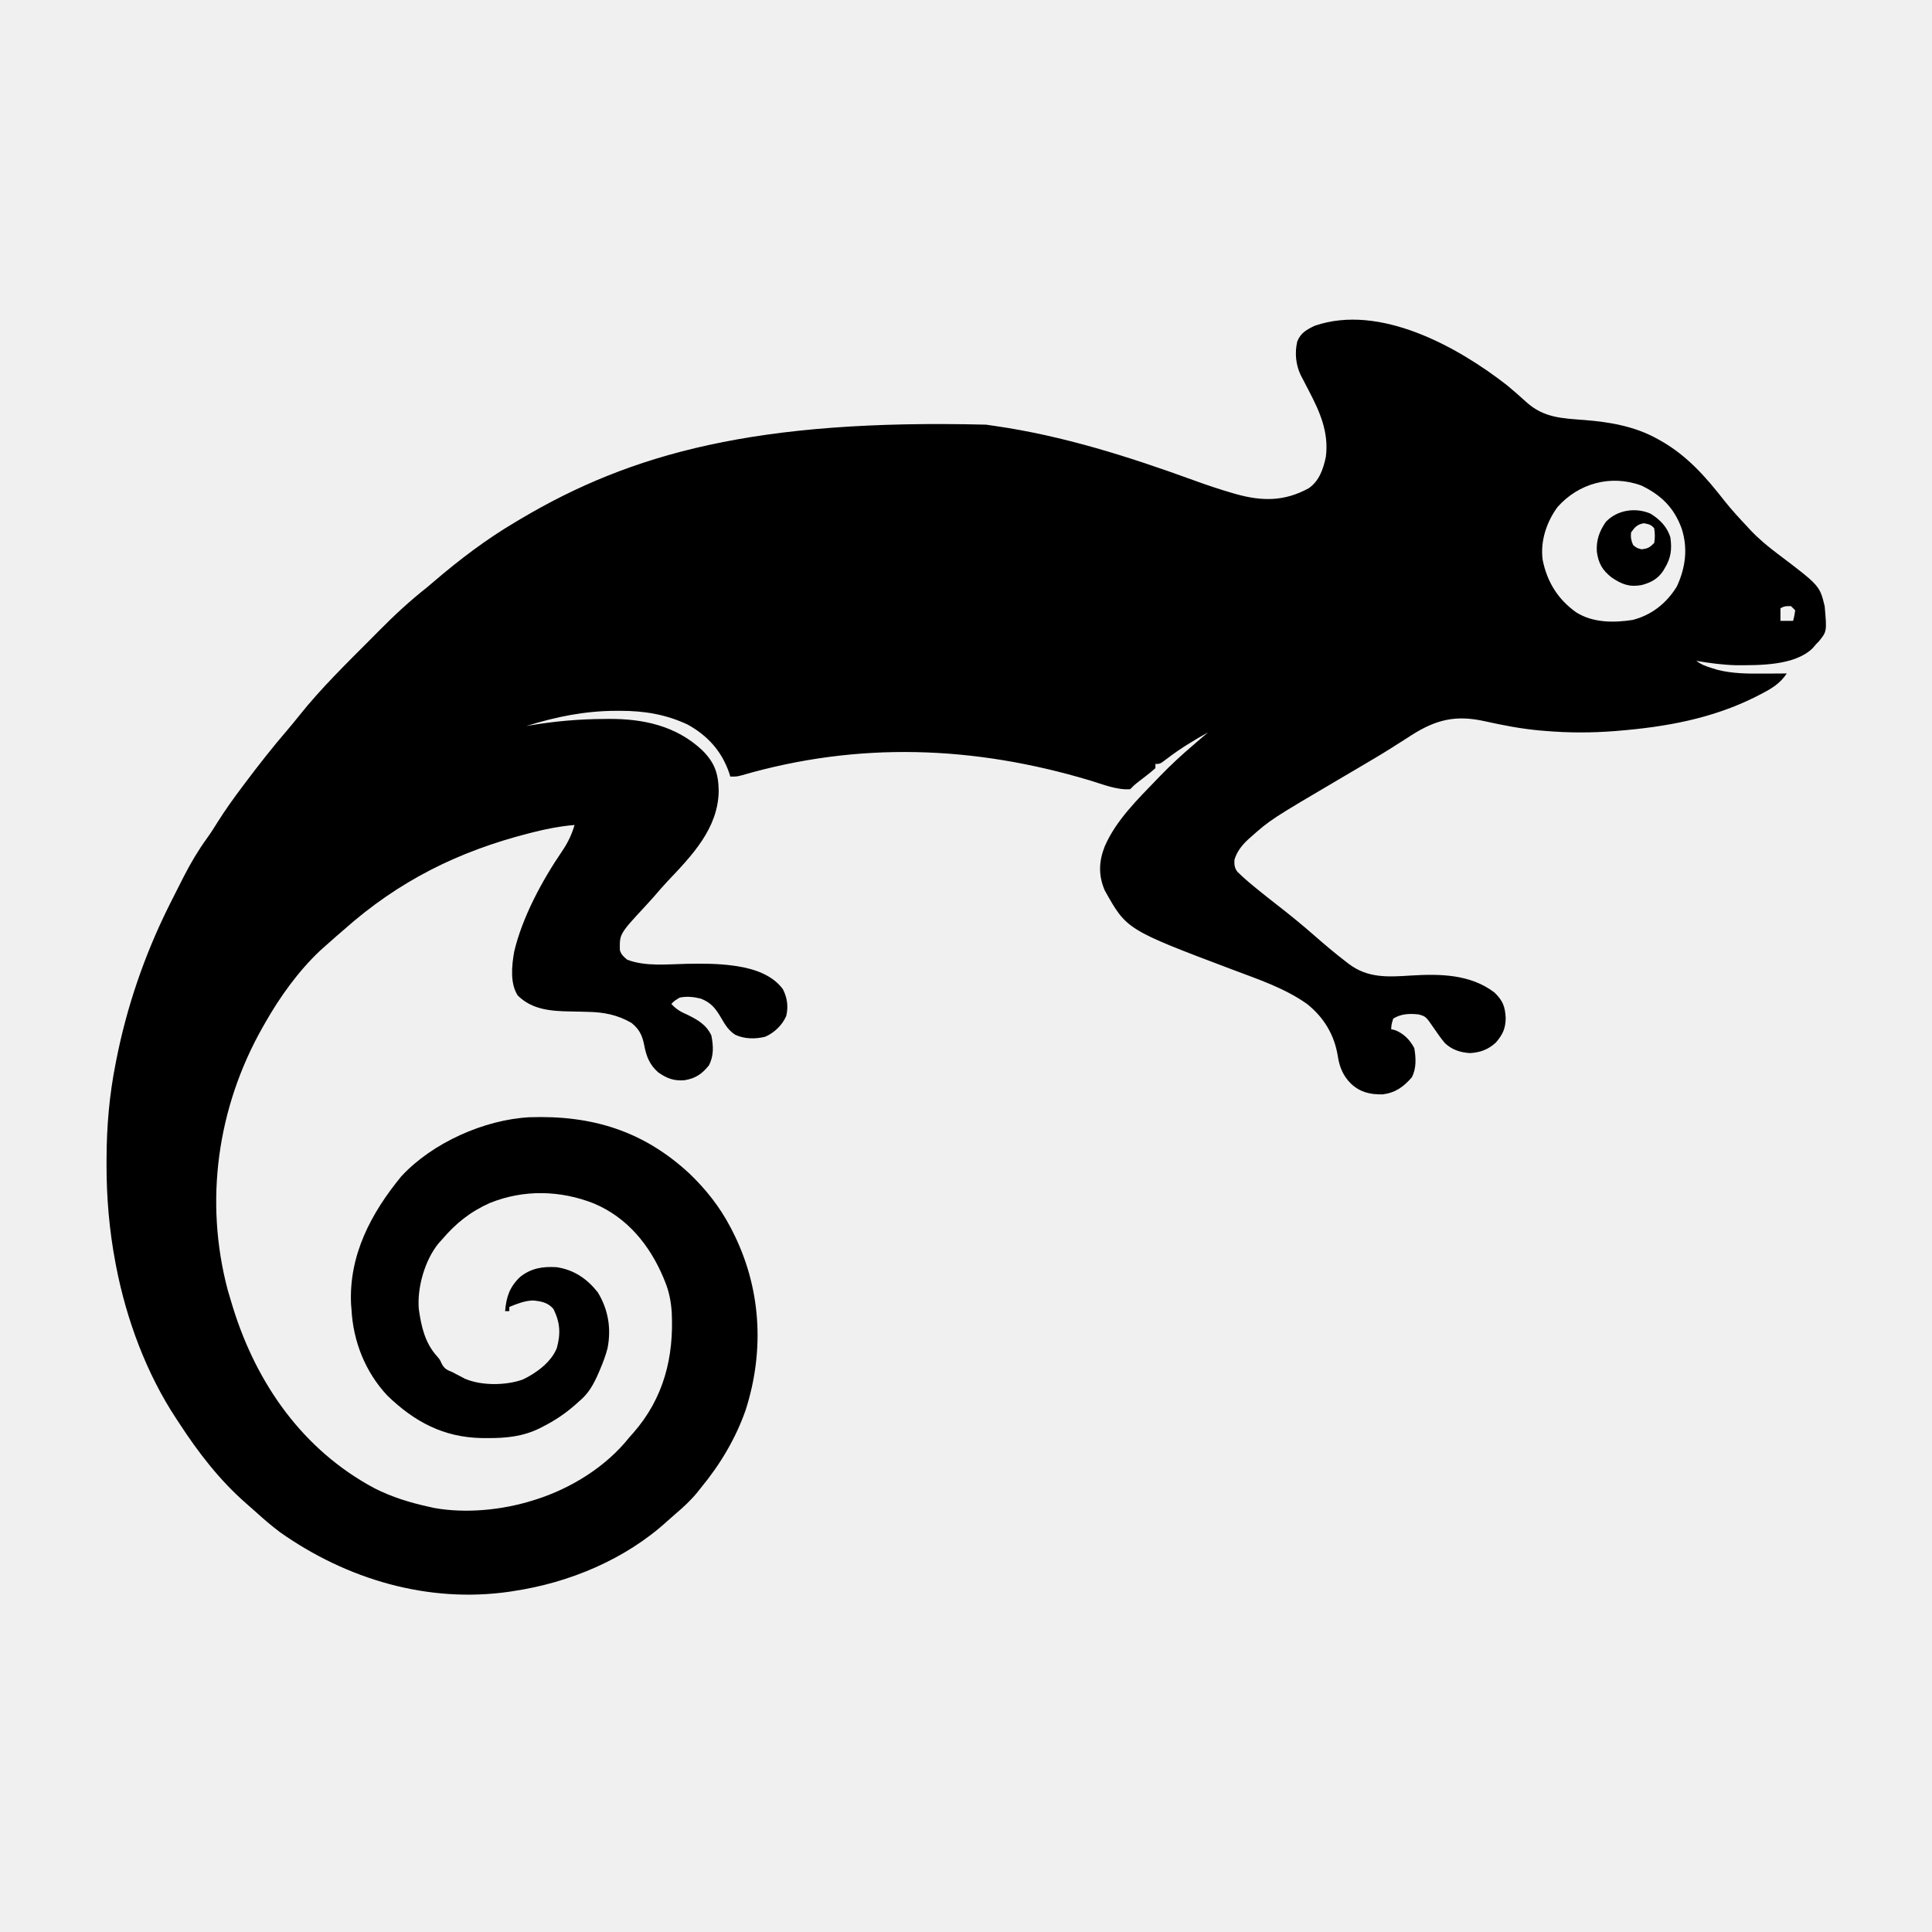
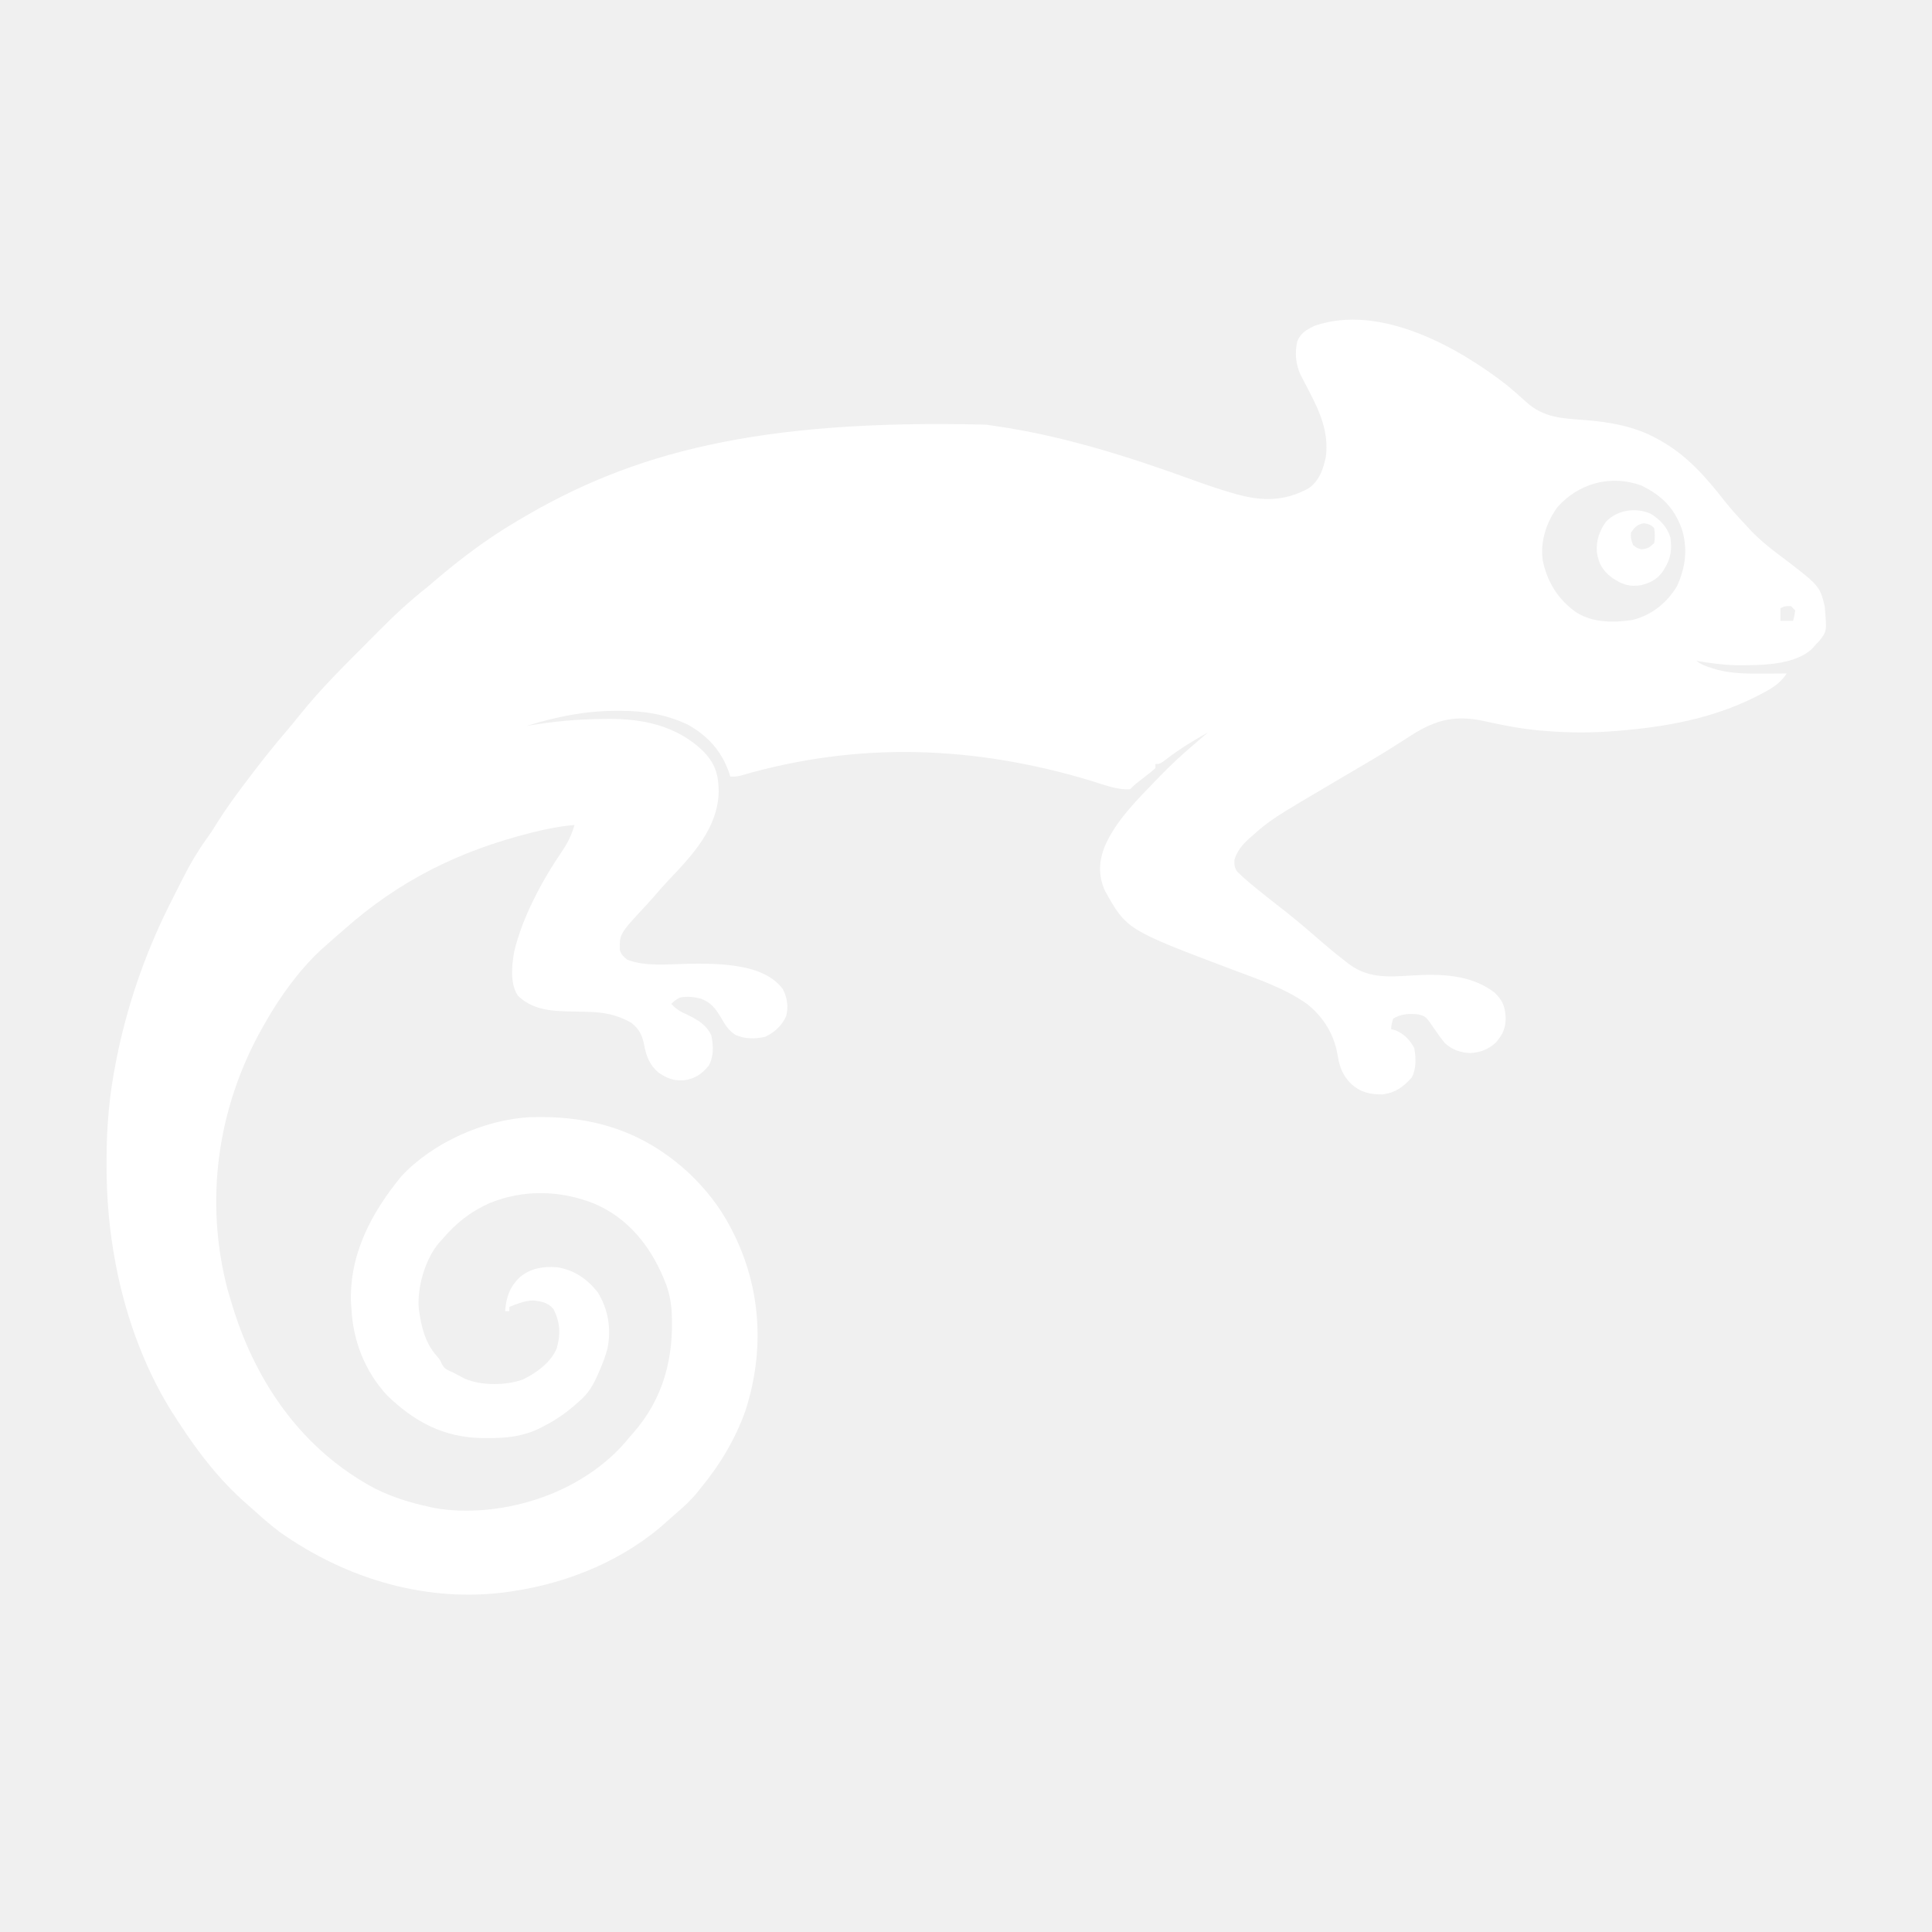
- <svg xmlns="http://www.w3.org/2000/svg" viewBox="-4 -16 108 108" fill="currentColor">
-   <style>:root{color:#000}@media(prefers-color-scheme:dark){:root{color:#fff}}</style>
+ <svg xmlns="http://www.w3.org/2000/svg" viewBox="-4 -16 108 108" fill="#ffffff">
  <g transform="translate(2 2) scale(0.1176471) translate(-251 -324)">
-     <path d="M0 0 C3.15 2.62 6.25 5.3 9.27 8.08 C17.57 15.57 26.25 15.76 36.94 16.58 C48.99 17.53 60.87 19.59 71.56 25.56 C71.87 25.73 71.87 25.73 73.43 26.6 C86.01 33.83 94.7 43.86 103.54 55.17 C106.83 59.3 110.39 63.16 114 67 C114.62 67.67 115.23 68.34 115.87 69.03 C119.76 73.11 123.89 76.54 128.38 79.94 C148.63 95.25 148.63 95.25 151 105 C152.06 117.02 152.06 117.02 148.27 121.72 C147.85 122.14 147.43 122.56 147 123 C146.44 123.66 145.87 124.31 145.29 124.99 C136.75 133.4 119.61 133.11 108.56 133.08 C102.31 132.89 96.16 132.05 90 131 C92.45 132.84 94.82 133.69 97.75 134.56 C98.57 134.81 99.39 135.06 100.23 135.32 C107.46 137.1 114.54 137.12 121.94 137.06 C123.01 137.06 124.09 137.05 125.17 137.05 C127.78 137.04 130.39 137.02 133 137 C129.7 141.92 125.77 144.19 120.56 146.88 C119.73 147.31 118.89 147.74 118.03 148.18 C97.47 158.46 75.52 162.4 52.81 164.25 C52.3 164.29 51.8 164.33 51.27 164.38 C40.24 165.24 29.34 165.24 18.31 164.31 C17.34 164.23 16.38 164.15 15.38 164.07 C6.6 163.26 -1.97 161.6 -10.57 159.68 C-24.23 156.65 -33.57 158.86 -45.31 166.31 C-46.14 166.85 -46.96 167.39 -47.81 167.94 C-49.65 169.11 -51.49 170.27 -53.33 171.43 C-53.8 171.73 -54.26 172.02 -54.74 172.33 C-59.78 175.52 -64.92 178.54 -70.06 181.56 C-70.98 182.1 -71.9 182.64 -72.82 183.19 C-74.65 184.26 -76.47 185.34 -78.3 186.41 C-112.26 206.4 -112.26 206.4 -121.75 214.81 C-122.14 215.16 -122.54 215.51 -122.95 215.87 C-125.92 218.64 -128.33 221.67 -129.47 225.62 C-129.52 227.86 -129.44 229.44 -128.03 231.24 C-127.62 231.63 -127.2 232.03 -126.78 232.43 C-126.32 232.86 -125.87 233.29 -125.4 233.74 C-123.34 235.6 -121.23 237.38 -119.06 239.12 C-118.59 239.51 -118.12 239.89 -117.64 240.28 C-115.02 242.41 -112.37 244.5 -109.7 246.57 C-103.46 251.41 -97.37 256.35 -91.44 261.56 C-86.67 265.75 -81.84 269.81 -76.81 273.69 C-76.28 274.1 -75.76 274.51 -75.21 274.93 C-66.13 281.84 -56.6 281.24 -45.6 280.53 C-31.88 279.69 -17.43 279.85 -5.95 288.55 C-1.98 292.36 -0.85 295.19 -0.56 300.69 C-0.62 305.72 -1.97 308.58 -5.23 312.37 C-8.86 315.71 -12.6 317.09 -17.5 317.38 C-22 317.13 -26.05 315.83 -29.38 312.71 C-31.17 310.62 -32.73 308.4 -34.28 306.12 C-38.53 299.92 -38.53 299.92 -42 299 C-46.3 298.54 -50.23 298.67 -54 301 C-54.81 303.62 -54.81 303.62 -55 306 C-54.3 306.19 -53.6 306.37 -52.88 306.56 C-48.82 308.26 -46.05 311.16 -44 315 C-43.19 319.58 -42.93 324.71 -45.19 328.94 C-49.15 333.44 -52.91 336.21 -59 337 C-64.95 337.09 -69.55 336.05 -74 332 C-77.84 328.22 -79.53 324.03 -80.35 318.75 C-81.96 308.68 -87 300.35 -95 294 C-105.68 286.45 -118.21 282.32 -130.35 277.73 C-180.69 258.72 -180.69 258.72 -191.09 240.04 C-194.12 232.97 -193.91 226.36 -191.12 219.25 C-185.74 206.75 -175.3 196.66 -166 187 C-165.79 186.78 -165.79 186.78 -164.72 185.67 C-159.72 180.5 -154.48 175.66 -149 171 C-147.67 169.85 -146.33 168.71 -145 167.56 C-144 166.71 -143 165.85 -142 165 C-148.81 168.8 -155.33 172.75 -161.52 177.51 C-164.8 180 -164.8 180 -167 180 C-167 180.66 -167 181.32 -167 182 C-168.6 183.41 -170.18 184.71 -171.88 186 C-172.79 186.71 -173.7 187.42 -174.62 188.12 C-175.03 188.44 -175.43 188.75 -175.85 189.07 C-177 190 -177 190 -179 192 C-185.33 192.45 -192.03 189.66 -198.03 187.85 C-253.25 171.3 -308.13 169.26 -363.78 185.45 C-366 186 -366 186 -369 186 C-369.18 185.39 -369.37 184.79 -369.56 184.16 C-373.13 173.86 -379.78 166.51 -389.31 161.25 C-399.74 156.41 -409.81 154.76 -421.25 154.75 C-421.83 154.75 -422.41 154.75 -423.01 154.75 C-438 154.76 -451.71 157.54 -466 162 C-465.74 161.95 -465.74 161.95 -464.44 161.72 C-452.6 159.71 -441.01 158.68 -429 158.62 C-428.41 158.62 -427.81 158.61 -427.2 158.6 C-410.52 158.43 -394.69 161.82 -382.25 173.56 C-376.35 179.48 -374.64 184.57 -374.5 192.88 C-374.79 210.6 -387.15 223.47 -398.79 235.71 C-401.02 238.08 -403.13 240.55 -405.25 243.01 C-406.56 244.5 -407.89 245.97 -409.25 247.43 C-421.62 260.76 -421.62 260.76 -421.47 268.46 C-420.81 270.63 -419.72 271.53 -418 273 C-409.21 276.36 -398.82 275.14 -389.61 274.96 C-382.12 274.83 -374.78 274.82 -367.36 275.86 C-366.81 275.94 -366.26 276.02 -365.7 276.1 C-357.6 277.38 -349.02 280.21 -343.99 287.04 C-341.93 291.11 -341.35 295.28 -342.41 299.73 C-344.27 304.08 -348.09 307.74 -352.42 309.62 C-357.1 310.75 -362.22 310.74 -366.62 308.69 C-369.93 306.58 -371.51 303.8 -373.44 300.5 C-375.98 296.17 -378.11 293.43 -382.95 291.52 C-386.37 290.66 -389.52 290.33 -393 291 C-395.5 292.5 -395.5 292.5 -397 294 C-394.66 296.65 -392.4 297.85 -389.19 299.25 C-384.32 301.67 -380.37 303.94 -378 309 C-377.01 313.98 -376.76 318.64 -379.18 323.26 C-382.46 327.32 -385.61 329.47 -390.81 330.28 C-395.81 330.67 -399.16 329.4 -403.24 326.54 C-407.42 322.88 -408.94 318.8 -409.94 313.44 C-410.85 308.87 -412.31 305.92 -416 303 C-422.66 299.17 -429.14 297.93 -436.74 297.79 C-437.82 297.76 -438.9 297.73 -439.97 297.7 C-441.64 297.66 -443.3 297.63 -444.97 297.6 C-454.13 297.44 -463.19 296.81 -470 290 C-473.74 284.21 -472.83 275.77 -471.69 269.24 C-467.83 252.75 -458.3 235.2 -448.82 221.3 C-446.17 217.39 -444.33 213.55 -443 209 C-449.79 209.56 -456.28 210.83 -462.88 212.5 C-463.38 212.63 -463.89 212.76 -464.42 212.89 C-498.18 221.49 -526.53 235.56 -552.7 258.85 C-553.89 259.9 -555.08 260.93 -556.29 261.95 C-558.22 263.61 -560.12 265.29 -562 267 C-562.6 267.53 -563.19 268.06 -563.8 268.61 C-574.14 278.32 -583.02 290.68 -590 303 C-590.41 303.72 -590.82 304.43 -591.24 305.17 C-612.74 343.17 -619.04 387.68 -607.75 430.13 C-607.19 432.1 -606.6 434.05 -606 436 C-605.77 436.76 -605.54 437.52 -605.3 438.31 C-594.03 474.62 -571.98 506.05 -538.05 524.16 C-529.73 528.37 -521.09 531.03 -512 533 C-511.22 533.18 -510.44 533.35 -509.64 533.53 C-494.58 536.21 -477.47 534.52 -463 530 C-462.41 529.82 -461.82 529.64 -461.21 529.45 C-444.46 524.09 -427.95 513.82 -417 500 C-416.37 499.29 -415.73 498.57 -415.08 497.84 C-400.64 481.36 -395.74 461.88 -396.83 440.43 C-397.19 435.35 -398.06 430.74 -400 426 C-400.25 425.39 -400.5 424.78 -400.75 424.15 C-407.31 408.57 -417.94 395.53 -433.77 388.85 C-449.76 382.53 -467.15 382.12 -483.2 388.59 C-492.55 392.75 -499.41 398.24 -506 406 C-506.53 406.58 -507.06 407.17 -507.61 407.77 C-514.12 415.71 -517.88 428.85 -517 439 C-515.85 447.28 -514.07 455.1 -508.37 461.42 C-507 463 -507 463 -506.07 465.08 C-504.72 467.51 -503.54 467.95 -501 469 C-500.68 469.17 -500.68 469.17 -499.04 470.04 C-498.38 470.37 -497.73 470.71 -497.06 471.06 C-496.74 471.23 -496.74 471.23 -495.1 472.1 C-487.19 475.5 -475.66 475.36 -467.62 472.5 C-461.31 469.53 -454.07 464.25 -451.43 457.55 C-449.54 450.72 -449.84 445.46 -453 439 C-455.64 435.87 -458.81 435.31 -462.76 434.92 C-466.76 435.06 -470.33 436.5 -474 438 C-474 438.66 -474 439.32 -474 440 C-474.66 440 -475.32 440 -476 440 C-475.42 433.22 -473.87 428.53 -468.88 423.75 C-463.65 419.57 -458.01 418.68 -451.44 419.12 C-443.24 420.38 -437.13 424.56 -432 431 C-426.99 439.13 -425.48 448.22 -427.32 457.61 C-428.24 461.19 -429.55 464.6 -431 468 C-431.2 468.47 -431.4 468.93 -431.6 469.41 C-433.97 474.85 -436.4 479.24 -441 483 C-441.68 483.6 -442.35 484.21 -443.05 484.83 C-447.7 488.88 -452.57 492.08 -458.06 494.88 C-458.62 495.16 -459.17 495.45 -459.74 495.74 C-467.62 499.58 -475.64 500.37 -484.31 500.31 C-484.77 500.31 -484.77 500.31 -487.11 500.3 C-505.29 499.97 -519.14 492.52 -532 480.07 C-542.48 468.84 -548.22 454.32 -549 439 C-549.06 438.27 -549.13 437.54 -549.19 436.78 C-550.31 413.41 -539.68 393.42 -525.27 375.89 C-510.53 359.99 -485.88 349 -464.38 347.86 C-434.78 346.86 -410.27 354.28 -388.25 374.77 C-380.52 382.21 -373.98 390.47 -369 400 C-368.71 400.55 -368.43 401.09 -368.13 401.66 C-354.37 428.42 -352.54 458.3 -361.68 486.93 C-366.41 500.49 -373.87 512.97 -383 524 C-383.53 524.67 -384.06 525.34 -384.61 526.04 C-387.73 529.85 -391.19 533.07 -394.95 536.25 C-396.27 537.38 -397.58 538.54 -398.87 539.71 C-418.77 557.92 -445.52 569.06 -472 573 C-472.58 573.09 -473.15 573.19 -473.74 573.28 C-512.62 578.95 -551.31 567.39 -583 545 C-587.01 541.98 -590.8 538.73 -594.51 535.35 C-596.01 534 -597.52 532.68 -599.04 531.36 C-611.78 520.19 -621.8 507.16 -631 493 C-631.39 492.42 -631.78 491.83 -632.17 491.23 C-646.41 469.71 -655.94 443.96 -660.81 418.75 C-660.91 418.24 -661.01 417.72 -661.11 417.19 C-664.08 401.58 -665.41 386.07 -665.38 370.19 C-665.37 369.34 -665.37 368.5 -665.37 367.63 C-665.33 352.12 -664.04 337.2 -661 322 C-660.95 321.74 -660.95 321.74 -660.69 320.43 C-655.76 295.39 -647.33 270.85 -636 248 C-635.88 247.75 -635.88 247.75 -635.25 246.49 C-633.32 242.6 -631.35 238.74 -629.38 234.88 C-629.11 234.35 -628.84 233.83 -628.57 233.29 C-625.3 226.91 -621.76 220.96 -617.55 215.15 C-615.77 212.68 -614.16 210.15 -612.56 207.56 C-608.97 201.84 -605.06 196.4 -601 191 C-600.52 190.36 -600.05 189.73 -599.55 189.07 C-593.11 180.49 -586.53 172.09 -579.53 163.96 C-577.58 161.7 -575.71 159.39 -573.85 157.06 C-563.43 143.97 -551.32 132.22 -539.54 120.37 C-538.32 119.14 -537.1 117.91 -535.88 116.68 C-528.58 109.3 -521.15 102.42 -513 96 C-511.98 95.15 -510.97 94.29 -509.97 93.43 C-497.84 83.02 -484.78 73.11 -471 65 C-470.65 64.79 -470.65 64.79 -468.87 63.73 C-415.97 32.26 -356.35 16.06 -247.47 18.78 C-246.03 19 -244.59 19.2 -243.15 19.41 C-210.85 24.07 -179.71 33.97 -149.13 45.09 C-142.95 47.33 -136.76 49.45 -130.44 51.27 C-129.88 51.43 -129.32 51.59 -128.74 51.76 C-116.27 55.25 -105.67 55.29 -94.19 49.01 C-89.13 45.54 -87.21 39.79 -86 34 C-84.56 22.38 -88.81 12.76 -94.12 2.62 C-95.03 0.89 -95.93 -0.85 -96.82 -2.59 C-97.21 -3.34 -97.61 -4.09 -98.02 -4.87 C-100.33 -9.89 -100.84 -15.31 -99.61 -20.71 C-97.97 -24.86 -95.15 -26.38 -91.23 -28.24 C-60.34 -38.79 -23.47 -18.28 0 0 Z M24 58 C18.82 65.14 15.83 74.12 17 83 C19.07 93.44 24.27 101.85 33 108 C40.96 112.95 50.7 112.97 59.75 111.57 C68.79 109.27 75.94 103.58 80.77 95.64 C84.92 86.7 86.11 77.47 83 68 C79.38 58.17 73.31 52.25 63.96 47.73 C49.46 42.35 34.03 46.62 24 58 Z M130 106 C130 107.98 130 109.96 130 112 C131.98 112 133.96 112 136 112 C136.62 109.62 136.62 109.62 137 107 C136.34 106.34 135.68 105.68 135 105 C132 105 132 105 130 106 Z " fill="currentColor" transform="translate(916,354)" />
-     <path d="M0 0 C4.42 2.72 7.99 6.32 9.45 11.37 C10.23 16.95 9.71 21.13 6.75 25.94 C6.47 26.41 6.19 26.88 5.9 27.37 C3.35 31.1 0.06 32.79 -4.25 33.94 C-10.05 34.99 -13.68 33.57 -18.49 30.32 C-22.91 26.85 -24.74 23.6 -25.51 18.05 C-25.82 12.59 -24.34 8.43 -21.25 3.94 C-15.92 -1.74 -7.19 -3.11 0 0 Z M-9.25 8.94 C-9.49 11.16 -9.19 12.9 -8.25 14.94 C-6.44 16.38 -6.44 16.38 -4.25 16.94 C-1.26 16.59 -0.42 16.11 1.75 13.94 C2.18 11.57 2.12 9.31 1.75 6.94 C0.18 5.13 -0.86 5.01 -3.19 4.56 C-6.31 5.13 -7.43 6.38 -9.25 8.94 Z " fill="currentColor" transform="translate(984.25,415.0625)" />
+     <path d="M0 0 C3.15 2.62 6.25 5.3 9.27 8.08 C17.57 15.57 26.25 15.76 36.94 16.58 C48.99 17.53 60.87 19.59 71.56 25.56 C71.87 25.73 71.87 25.73 73.43 26.6 C86.01 33.83 94.7 43.86 103.54 55.17 C106.83 59.3 110.39 63.16 114 67 C114.62 67.67 115.23 68.34 115.87 69.03 C119.76 73.11 123.89 76.54 128.38 79.94 C148.63 95.25 148.63 95.25 151 105 C152.06 117.02 152.06 117.02 148.27 121.72 C147.85 122.14 147.43 122.56 147 123 C146.44 123.66 145.87 124.31 145.29 124.99 C136.75 133.4 119.61 133.11 108.56 133.08 C102.31 132.89 96.16 132.05 90 131 C92.45 132.84 94.82 133.69 97.75 134.56 C98.57 134.81 99.39 135.06 100.23 135.32 C107.46 137.1 114.54 137.12 121.94 137.06 C123.01 137.06 124.09 137.05 125.17 137.05 C127.78 137.04 130.39 137.02 133 137 C129.7 141.92 125.77 144.19 120.56 146.88 C119.73 147.31 118.89 147.74 118.03 148.18 C97.47 158.46 75.52 162.4 52.81 164.25 C52.3 164.29 51.8 164.33 51.27 164.38 C40.24 165.24 29.34 165.24 18.31 164.31 C17.34 164.23 16.38 164.15 15.38 164.07 C6.6 163.26 -1.97 161.6 -10.57 159.68 C-24.23 156.65 -33.57 158.86 -45.31 166.31 C-46.14 166.85 -46.96 167.39 -47.81 167.94 C-49.65 169.11 -51.49 170.27 -53.33 171.43 C-53.8 171.73 -54.26 172.02 -54.74 172.33 C-59.78 175.52 -64.92 178.54 -70.06 181.56 C-70.98 182.1 -71.9 182.64 -72.82 183.19 C-74.65 184.26 -76.47 185.34 -78.3 186.41 C-112.26 206.4 -112.26 206.4 -121.75 214.81 C-122.14 215.16 -122.54 215.51 -122.95 215.87 C-125.92 218.64 -128.33 221.67 -129.47 225.62 C-129.52 227.86 -129.44 229.44 -128.03 231.24 C-127.62 231.63 -127.2 232.03 -126.78 232.43 C-126.32 232.86 -125.87 233.29 -125.4 233.74 C-123.34 235.6 -121.23 237.38 -119.06 239.12 C-118.59 239.51 -118.12 239.89 -117.64 240.28 C-115.02 242.41 -112.37 244.5 -109.7 246.57 C-103.46 251.41 -97.37 256.35 -91.44 261.56 C-86.67 265.75 -81.84 269.81 -76.81 273.69 C-76.28 274.1 -75.76 274.51 -75.21 274.93 C-66.13 281.84 -56.6 281.24 -45.6 280.53 C-31.88 279.69 -17.43 279.85 -5.95 288.55 C-1.98 292.36 -0.85 295.19 -0.56 300.69 C-0.62 305.72 -1.97 308.58 -5.23 312.37 C-8.86 315.71 -12.6 317.09 -17.5 317.38 C-22 317.13 -26.05 315.83 -29.38 312.71 C-31.17 310.62 -32.73 308.4 -34.28 306.12 C-38.53 299.92 -38.53 299.92 -42 299 C-46.3 298.54 -50.23 298.67 -54 301 C-54.81 303.62 -54.81 303.62 -55 306 C-54.3 306.19 -53.6 306.37 -52.88 306.56 C-48.82 308.26 -46.05 311.16 -44 315 C-43.19 319.58 -42.93 324.71 -45.19 328.94 C-49.15 333.44 -52.91 336.21 -59 337 C-64.95 337.09 -69.55 336.05 -74 332 C-77.84 328.22 -79.53 324.03 -80.35 318.75 C-81.96 308.68 -87 300.35 -95 294 C-105.68 286.45 -118.21 282.32 -130.35 277.73 C-180.69 258.72 -180.69 258.72 -191.09 240.04 C-194.12 232.97 -193.91 226.36 -191.12 219.25 C-185.74 206.75 -175.3 196.66 -166 187 C-165.79 186.78 -165.79 186.78 -164.72 185.67 C-159.72 180.5 -154.48 175.66 -149 171 C-147.67 169.85 -146.33 168.71 -145 167.56 C-144 166.71 -143 165.85 -142 165 C-148.81 168.8 -155.33 172.75 -161.52 177.51 C-164.8 180 -164.8 180 -167 180 C-167 180.66 -167 181.32 -167 182 C-168.6 183.41 -170.18 184.71 -171.88 186 C-172.79 186.71 -173.7 187.42 -174.62 188.12 C-175.03 188.44 -175.43 188.75 -175.85 189.07 C-177 190 -177 190 -179 192 C-185.33 192.45 -192.03 189.66 -198.03 187.85 C-253.25 171.3 -308.13 169.26 -363.78 185.45 C-366 186 -366 186 -369 186 C-369.18 185.39 -369.37 184.79 -369.56 184.16 C-373.13 173.86 -379.78 166.51 -389.31 161.25 C-399.74 156.41 -409.81 154.76 -421.25 154.75 C-421.83 154.75 -422.41 154.75 -423.01 154.75 C-438 154.76 -451.71 157.54 -466 162 C-465.74 161.95 -465.74 161.95 -464.44 161.72 C-452.6 159.71 -441.01 158.68 -429 158.62 C-428.41 158.62 -427.81 158.61 -427.2 158.6 C-410.52 158.43 -394.69 161.82 -382.25 173.56 C-376.35 179.48 -374.64 184.57 -374.5 192.88 C-374.79 210.6 -387.15 223.47 -398.79 235.71 C-401.02 238.08 -403.13 240.55 -405.25 243.01 C-406.56 244.5 -407.89 245.97 -409.25 247.43 C-421.62 260.76 -421.62 260.76 -421.47 268.46 C-420.81 270.63 -419.72 271.53 -418 273 C-409.21 276.36 -398.82 275.14 -389.61 274.96 C-382.12 274.83 -374.78 274.82 -367.36 275.86 C-366.81 275.94 -366.26 276.02 -365.7 276.1 C-357.6 277.38 -349.02 280.21 -343.99 287.04 C-341.93 291.11 -341.35 295.28 -342.41 299.73 C-344.27 304.08 -348.09 307.74 -352.42 309.62 C-357.1 310.75 -362.22 310.74 -366.62 308.69 C-369.93 306.58 -371.51 303.8 -373.44 300.5 C-375.98 296.17 -378.11 293.43 -382.95 291.52 C-386.37 290.66 -389.52 290.33 -393 291 C-395.5 292.5 -395.5 292.5 -397 294 C-394.66 296.65 -392.4 297.85 -389.19 299.25 C-384.32 301.67 -380.37 303.94 -378 309 C-377.01 313.98 -376.76 318.64 -379.18 323.26 C-382.46 327.32 -385.61 329.47 -390.81 330.28 C-395.81 330.67 -399.16 329.4 -403.24 326.54 C-407.42 322.88 -408.94 318.8 -409.94 313.44 C-410.85 308.87 -412.31 305.92 -416 303 C-422.66 299.17 -429.14 297.93 -436.74 297.79 C-437.82 297.76 -438.9 297.73 -439.97 297.7 C-441.64 297.66 -443.3 297.63 -444.97 297.6 C-454.13 297.44 -463.19 296.81 -470 290 C-473.74 284.21 -472.83 275.77 -471.69 269.24 C-467.83 252.75 -458.3 235.2 -448.82 221.3 C-446.17 217.39 -444.33 213.55 -443 209 C-449.79 209.56 -456.28 210.83 -462.88 212.5 C-463.38 212.63 -463.89 212.76 -464.42 212.89 C-498.18 221.49 -526.53 235.56 -552.7 258.85 C-553.89 259.9 -555.08 260.93 -556.29 261.95 C-558.22 263.61 -560.12 265.29 -562 267 C-562.6 267.53 -563.19 268.06 -563.8 268.61 C-574.14 278.32 -583.02 290.68 -590 303 C-590.41 303.72 -590.82 304.43 -591.24 305.17 C-612.74 343.17 -619.04 387.68 -607.75 430.13 C-607.19 432.1 -606.6 434.05 -606 436 C-605.77 436.76 -605.54 437.52 -605.3 438.31 C-594.03 474.62 -571.98 506.05 -538.05 524.16 C-529.73 528.37 -521.09 531.03 -512 533 C-511.22 533.18 -510.44 533.35 -509.64 533.53 C-494.58 536.21 -477.47 534.52 -463 530 C-462.41 529.82 -461.82 529.64 -461.21 529.45 C-444.46 524.09 -427.95 513.82 -417 500 C-416.37 499.29 -415.73 498.57 -415.08 497.84 C-400.64 481.36 -395.74 461.88 -396.83 440.43 C-397.19 435.35 -398.06 430.74 -400 426 C-400.25 425.39 -400.5 424.78 -400.75 424.15 C-407.31 408.57 -417.94 395.53 -433.77 388.85 C-449.76 382.53 -467.15 382.12 -483.2 388.59 C-492.55 392.75 -499.41 398.24 -506 406 C-506.53 406.58 -507.06 407.17 -507.61 407.77 C-514.12 415.71 -517.88 428.85 -517 439 C-515.85 447.28 -514.07 455.1 -508.37 461.42 C-507 463 -507 463 -506.07 465.08 C-504.72 467.51 -503.54 467.95 -501 469 C-500.68 469.17 -500.68 469.17 -499.04 470.04 C-498.38 470.37 -497.73 470.71 -497.06 471.06 C-496.74 471.23 -496.74 471.23 -495.1 472.1 C-487.19 475.5 -475.66 475.36 -467.62 472.5 C-461.31 469.53 -454.07 464.25 -451.43 457.55 C-449.54 450.72 -449.84 445.46 -453 439 C-455.64 435.87 -458.81 435.31 -462.76 434.92 C-466.76 435.06 -470.33 436.5 -474 438 C-474 438.66 -474 439.32 -474 440 C-474.66 440 -475.32 440 -476 440 C-475.42 433.22 -473.87 428.53 -468.88 423.75 C-463.65 419.57 -458.01 418.68 -451.44 419.12 C-443.24 420.38 -437.13 424.56 -432 431 C-426.99 439.13 -425.48 448.22 -427.32 457.61 C-428.24 461.19 -429.55 464.6 -431 468 C-431.2 468.47 -431.4 468.93 -431.6 469.41 C-433.97 474.85 -436.4 479.24 -441 483 C-441.68 483.6 -442.35 484.21 -443.05 484.83 C-447.7 488.88 -452.57 492.08 -458.06 494.88 C-458.62 495.16 -459.17 495.45 -459.74 495.74 C-467.62 499.58 -475.64 500.37 -484.31 500.31 C-484.77 500.31 -484.77 500.31 -487.11 500.3 C-505.29 499.97 -519.14 492.52 -532 480.07 C-542.48 468.84 -548.22 454.32 -549 439 C-549.06 438.27 -549.13 437.54 -549.19 436.78 C-550.31 413.41 -539.68 393.42 -525.27 375.89 C-510.53 359.99 -485.88 349 -464.38 347.86 C-434.78 346.86 -410.27 354.28 -388.25 374.77 C-380.52 382.21 -373.98 390.47 -369 400 C-368.71 400.55 -368.43 401.09 -368.13 401.66 C-354.37 428.42 -352.54 458.3 -361.68 486.93 C-366.41 500.49 -373.87 512.97 -383 524 C-383.53 524.67 -384.06 525.34 -384.61 526.04 C-387.73 529.85 -391.19 533.07 -394.95 536.25 C-396.27 537.38 -397.58 538.54 -398.87 539.71 C-418.77 557.92 -445.52 569.06 -472 573 C-472.58 573.09 -473.15 573.19 -473.74 573.28 C-512.62 578.95 -551.31 567.39 -583 545 C-587.01 541.98 -590.8 538.73 -594.51 535.35 C-596.01 534 -597.52 532.68 -599.04 531.36 C-611.78 520.19 -621.8 507.16 -631 493 C-631.39 492.42 -631.78 491.83 -632.17 491.23 C-646.41 469.71 -655.94 443.96 -660.81 418.75 C-660.91 418.24 -661.01 417.72 -661.11 417.19 C-664.08 401.58 -665.41 386.07 -665.38 370.19 C-665.37 369.34 -665.37 368.5 -665.37 367.63 C-665.33 352.12 -664.04 337.2 -661 322 C-660.95 321.74 -660.95 321.74 -660.69 320.43 C-655.76 295.39 -647.33 270.85 -636 248 C-635.88 247.75 -635.88 247.75 -635.25 246.49 C-633.32 242.6 -631.35 238.74 -629.38 234.88 C-629.11 234.35 -628.84 233.83 -628.57 233.29 C-625.3 226.91 -621.76 220.96 -617.55 215.15 C-615.77 212.68 -614.16 210.15 -612.56 207.56 C-608.97 201.84 -605.06 196.4 -601 191 C-600.52 190.36 -600.05 189.73 -599.55 189.07 C-593.11 180.49 -586.53 172.09 -579.53 163.96 C-577.58 161.7 -575.71 159.39 -573.85 157.06 C-563.43 143.97 -551.32 132.22 -539.54 120.37 C-538.32 119.14 -537.1 117.91 -535.88 116.68 C-528.58 109.3 -521.15 102.42 -513 96 C-511.98 95.15 -510.97 94.29 -509.97 93.43 C-497.84 83.02 -484.78 73.11 -471 65 C-470.65 64.79 -470.65 64.79 -468.87 63.73 C-415.97 32.26 -356.35 16.06 -247.47 18.78 C-246.03 19 -244.59 19.2 -243.15 19.41 C-210.85 24.07 -179.71 33.97 -149.13 45.09 C-142.95 47.33 -136.76 49.45 -130.44 51.27 C-129.88 51.43 -129.32 51.59 -128.74 51.76 C-116.27 55.25 -105.67 55.29 -94.19 49.01 C-89.13 45.54 -87.21 39.79 -86 34 C-84.56 22.38 -88.81 12.76 -94.12 2.62 C-95.03 0.89 -95.93 -0.85 -96.82 -2.59 C-97.21 -3.34 -97.61 -4.09 -98.02 -4.87 C-100.33 -9.89 -100.84 -15.31 -99.61 -20.71 C-97.97 -24.86 -95.15 -26.38 -91.23 -28.24 C-60.34 -38.79 -23.47 -18.28 0 0 Z M24 58 C18.82 65.14 15.83 74.12 17 83 C19.07 93.44 24.27 101.85 33 108 C40.96 112.95 50.7 112.97 59.75 111.57 C68.79 109.27 75.94 103.58 80.77 95.64 C84.92 86.7 86.11 77.47 83 68 C79.38 58.17 73.31 52.25 63.96 47.73 C49.46 42.35 34.03 46.62 24 58 Z M130 106 C130 107.98 130 109.96 130 112 C131.98 112 133.96 112 136 112 C136.62 109.62 136.62 109.62 137 107 C136.34 106.34 135.68 105.68 135 105 C132 105 132 105 130 106 Z " fill="#ffffff" transform="translate(916,354)" />
+     <path d="M0 0 C4.42 2.72 7.99 6.32 9.45 11.37 C10.23 16.95 9.71 21.13 6.75 25.94 C6.47 26.41 6.19 26.88 5.9 27.37 C3.35 31.1 0.06 32.79 -4.25 33.94 C-10.05 34.99 -13.68 33.57 -18.49 30.32 C-22.91 26.85 -24.74 23.6 -25.51 18.05 C-25.82 12.59 -24.34 8.43 -21.25 3.94 C-15.92 -1.74 -7.19 -3.11 0 0 Z M-9.25 8.94 C-9.49 11.16 -9.19 12.9 -8.25 14.94 C-6.44 16.38 -6.44 16.38 -4.25 16.94 C-1.26 16.59 -0.42 16.11 1.75 13.94 C2.18 11.57 2.12 9.31 1.75 6.94 C0.18 5.13 -0.86 5.01 -3.19 4.56 C-6.31 5.13 -7.43 6.38 -9.25 8.94 Z " fill="#ffffff" transform="translate(984.25,415.0625)" />
  </g>
</svg>
